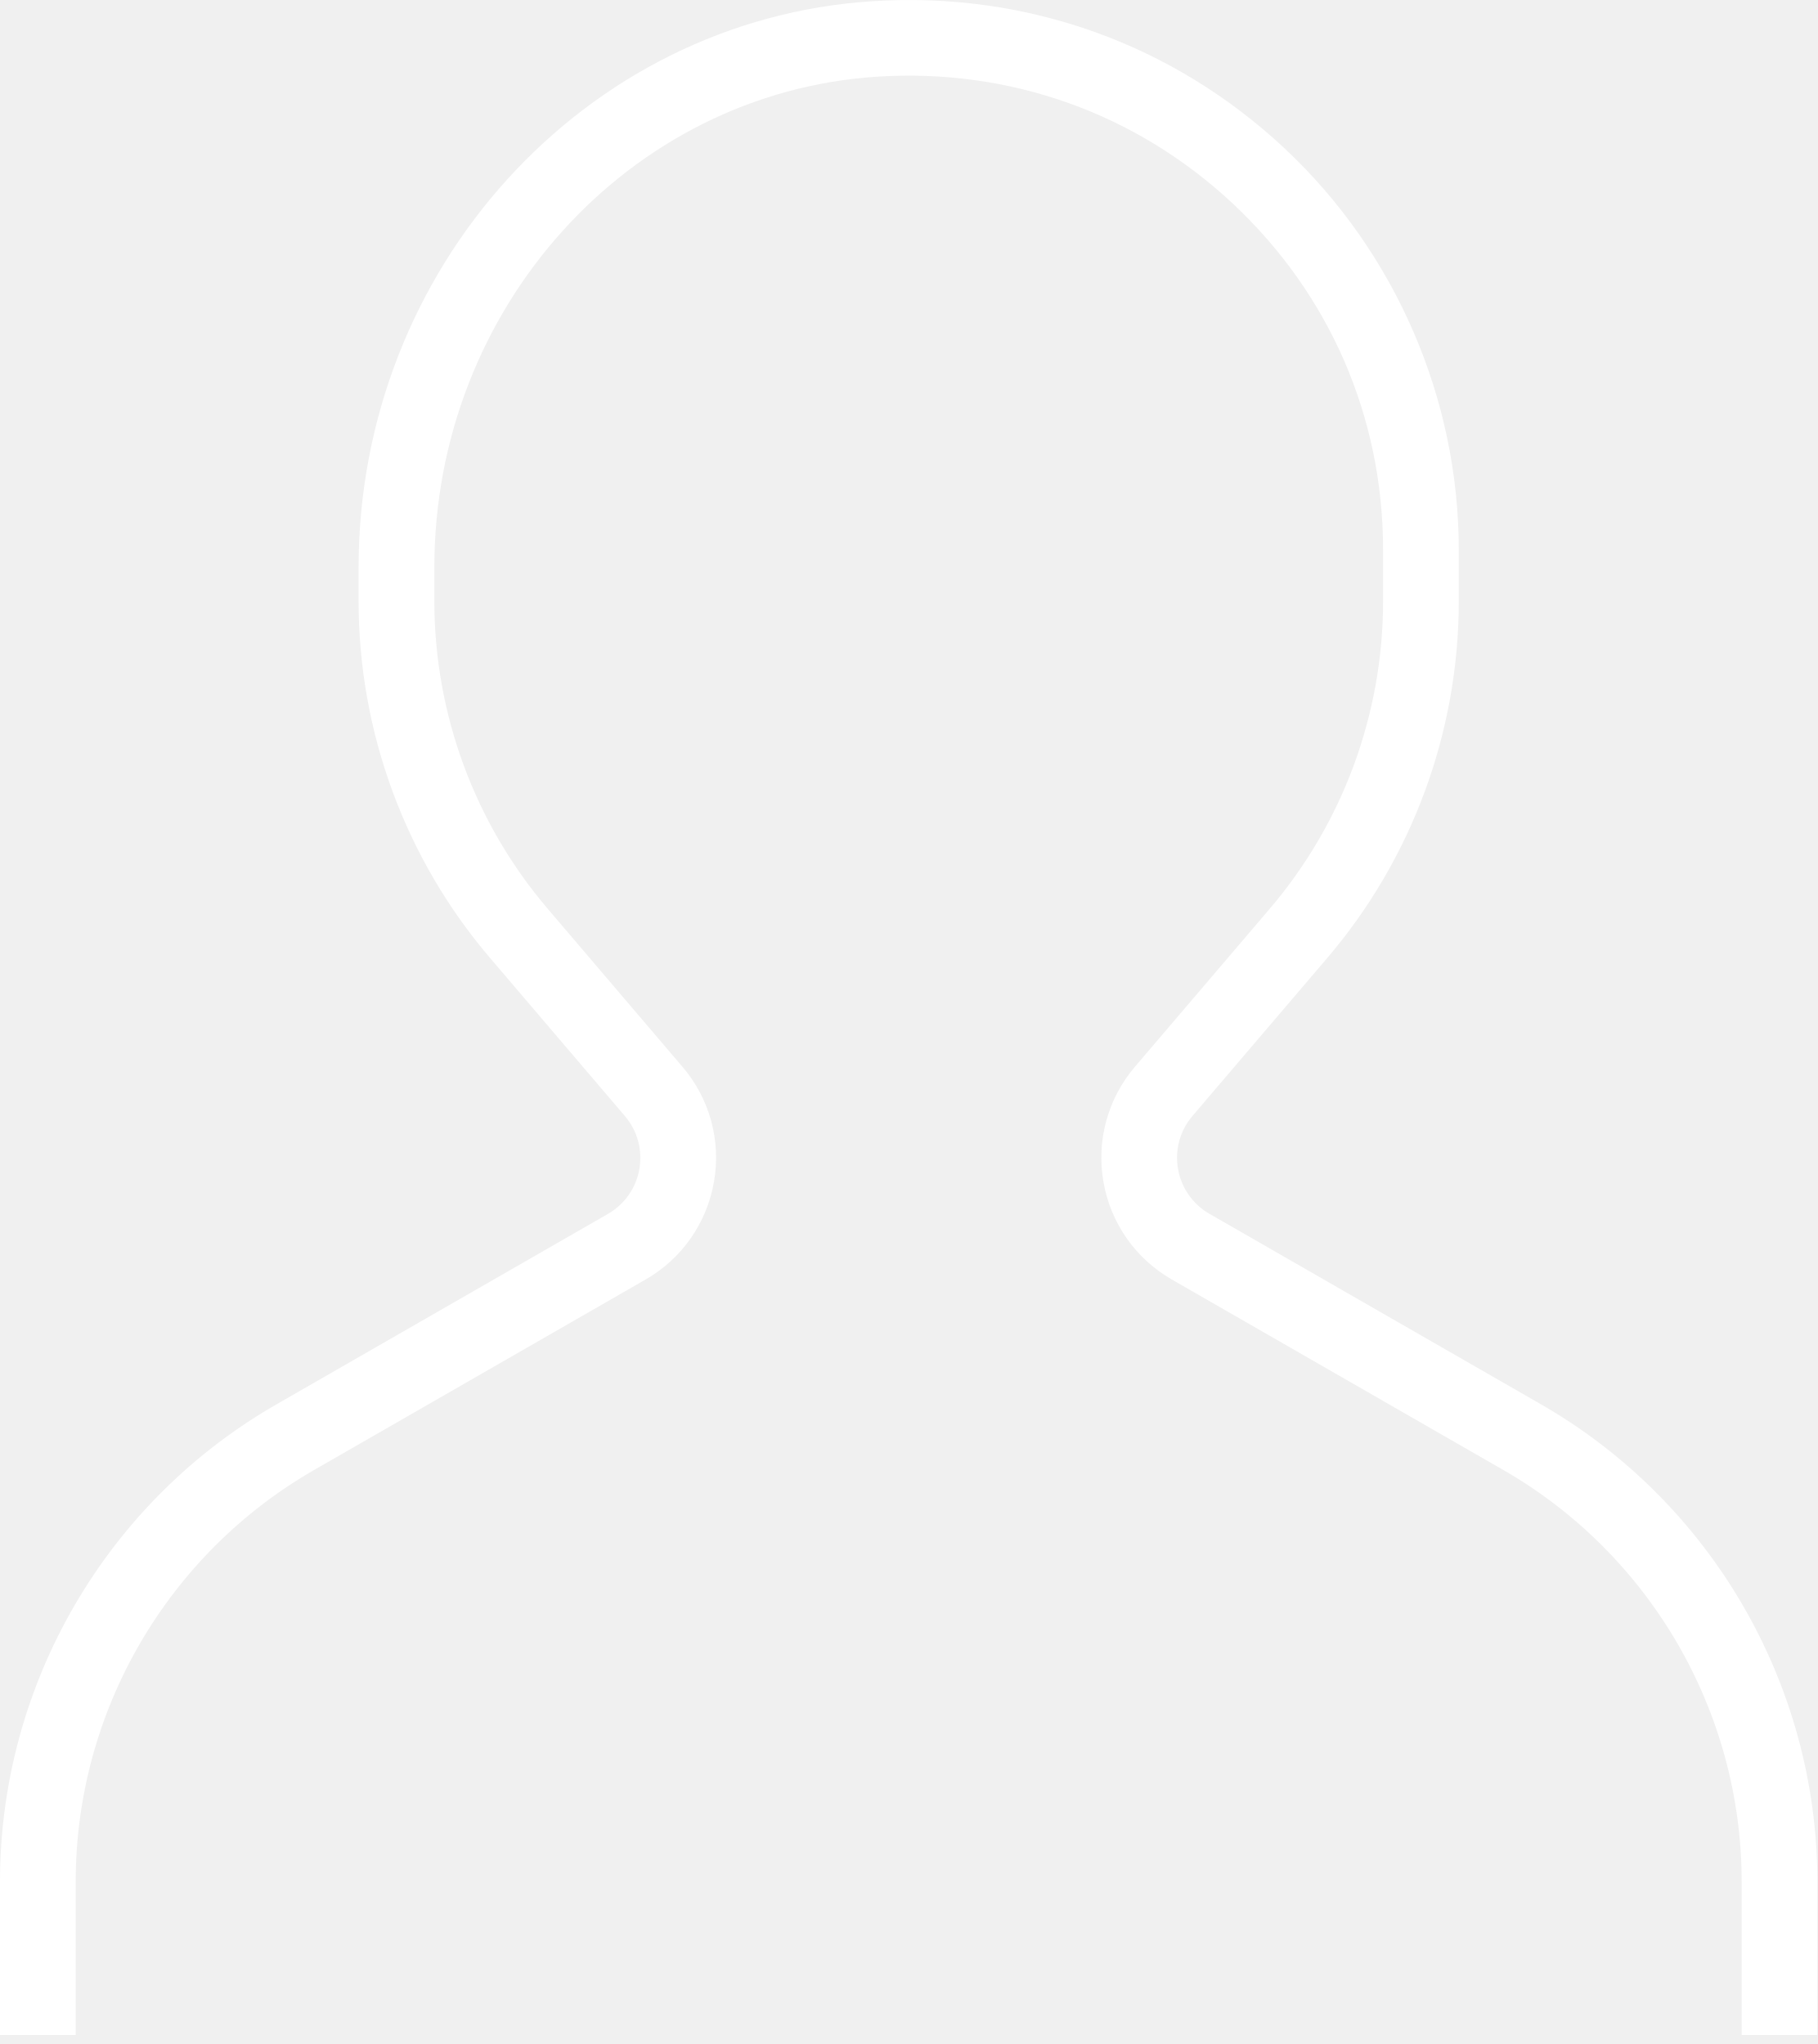
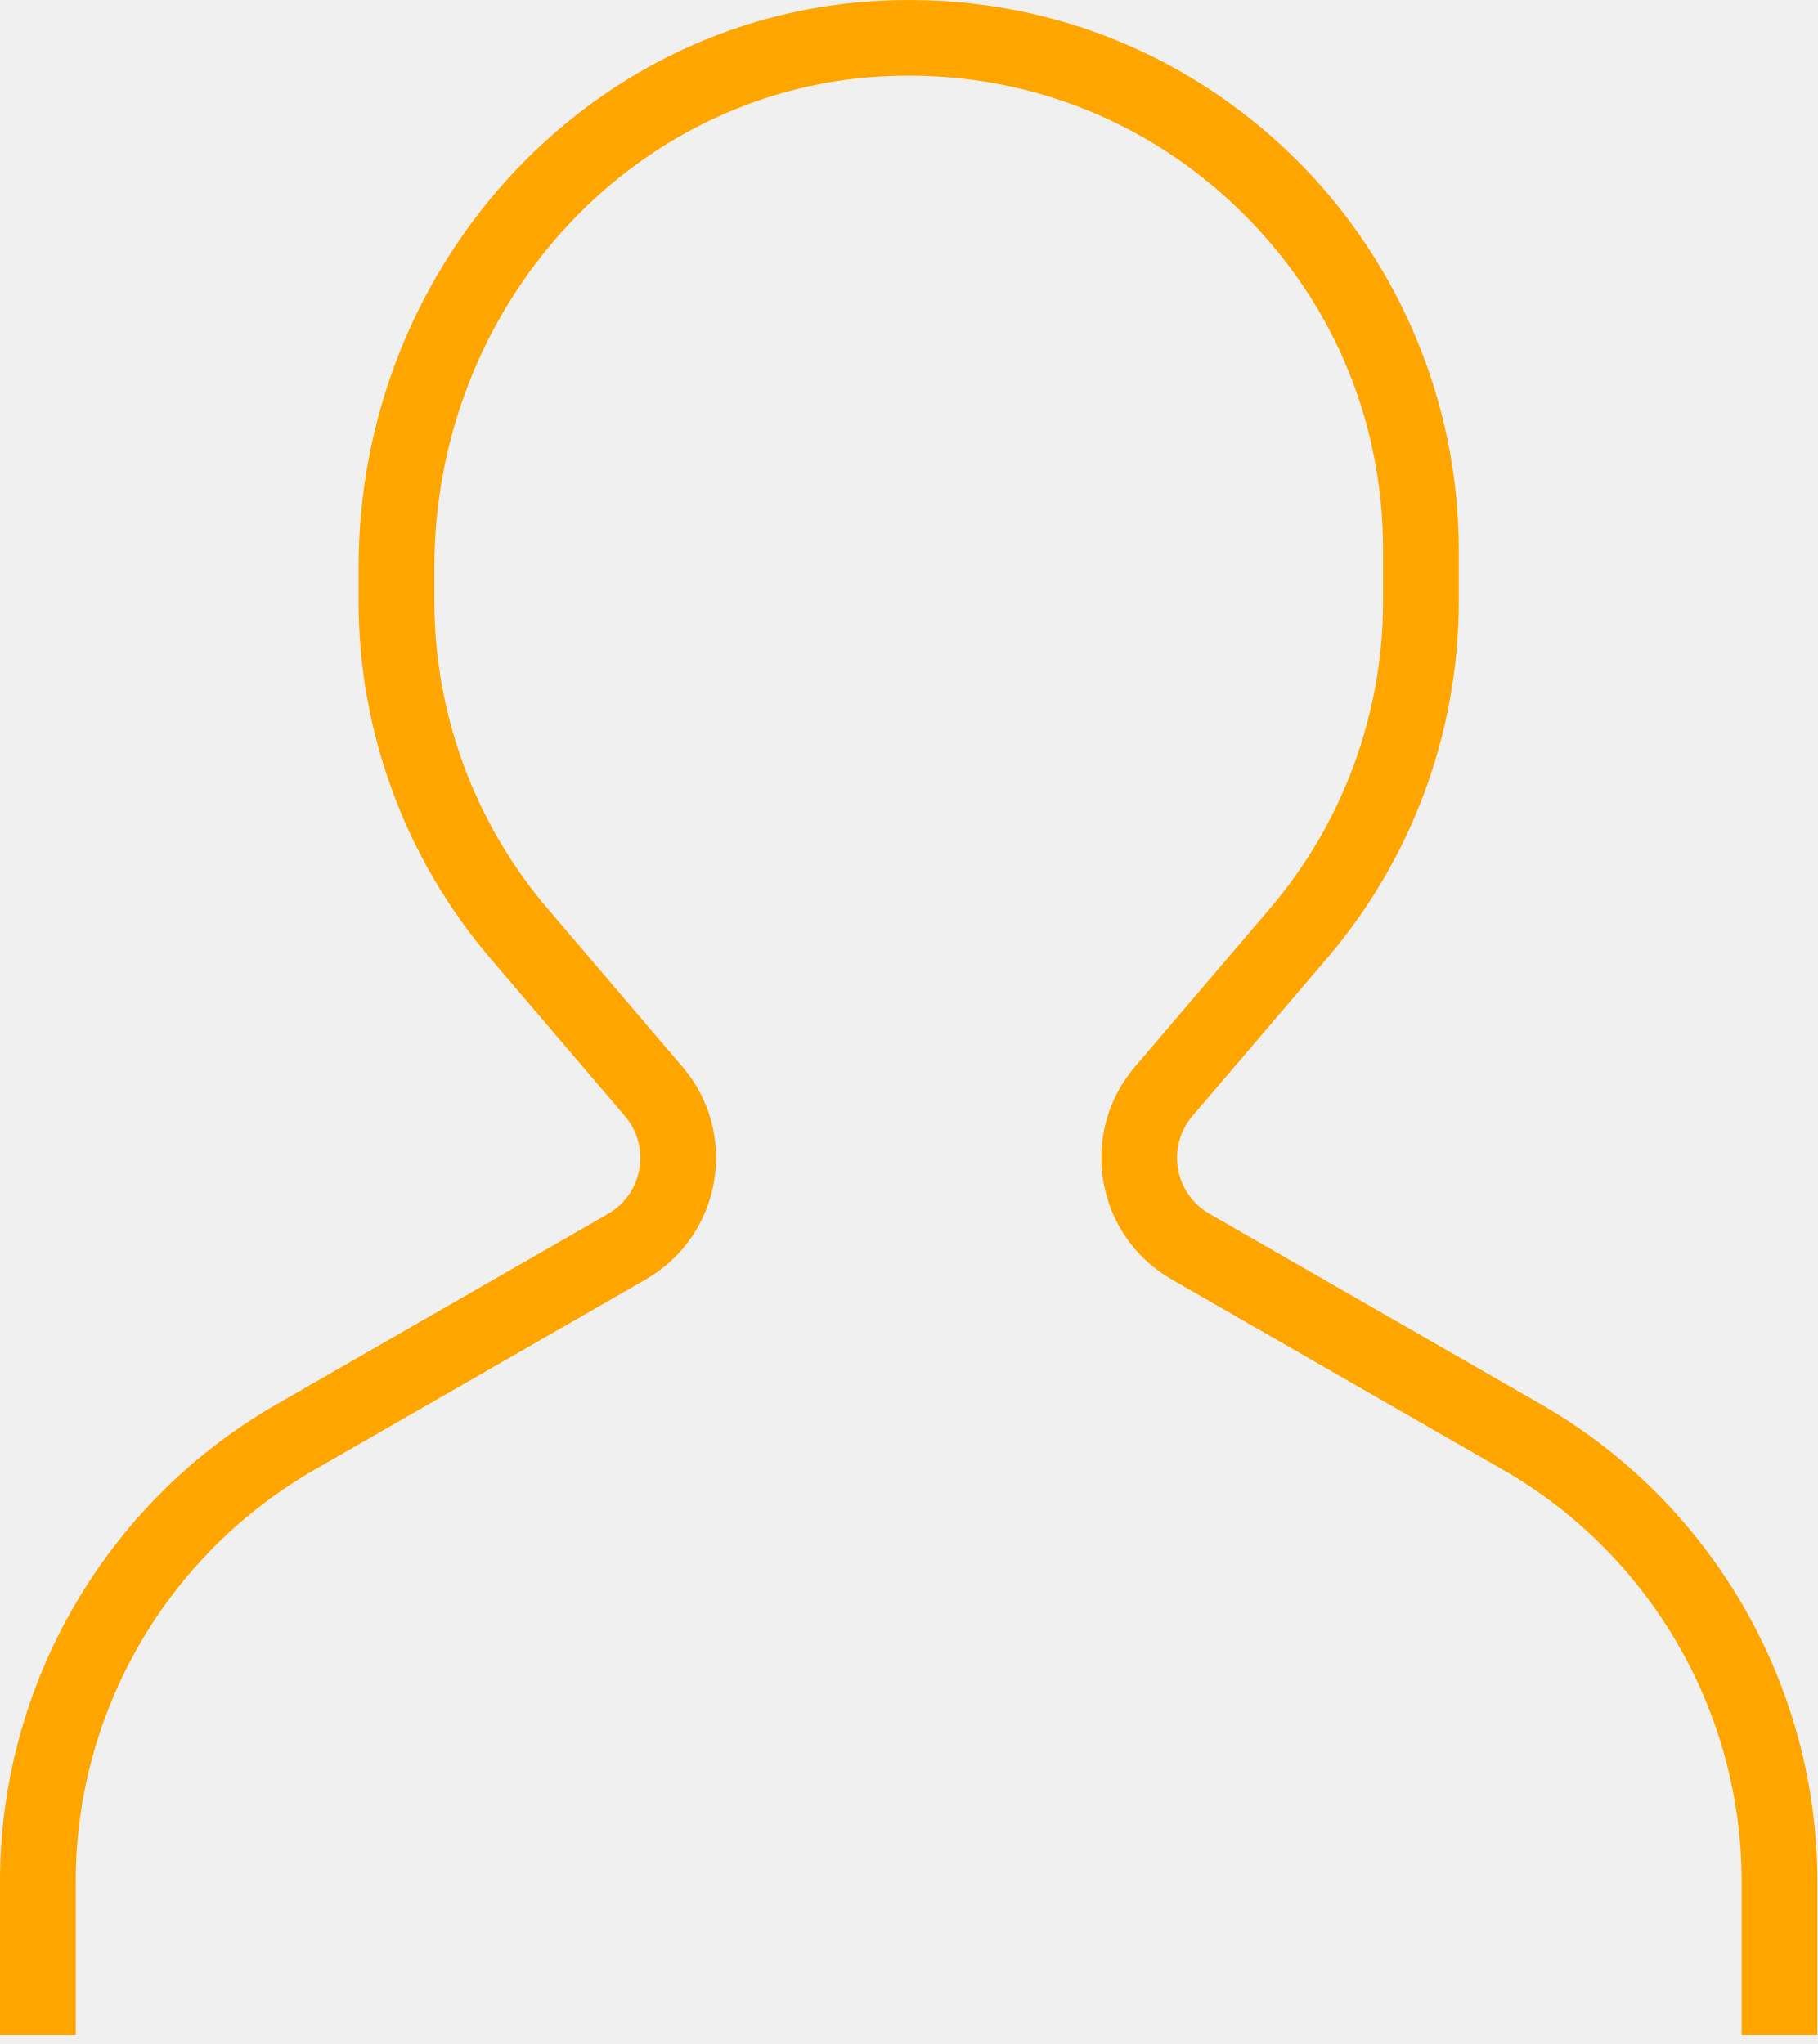
<svg xmlns="http://www.w3.org/2000/svg" viewBox="0 0 80 90">
-   <path d="M67.74 61.78l-14.5-8.334c-.735-.422-1.24-1.145-1.385-1.98-.145-.835.088-1.685.638-2.33l5.912-6.93c3.747-4.378 5.81-9.967 5.81-15.737v-2.256c0-6.668-2.792-13.108-7.658-17.67C51.622 1.92 45.17-.386 38.392.054c-12.677.82-22.607 11.772-22.607 24.934v1.483c0 5.77 2.063 11.36 5.81 15.736l5.912 6.933c.55.644.783 1.493.638 2.33-.143.834-.648 1.556-1.383 1.98l-14.494 8.33C4.7 66.077 0 74.15 0 82.844v6.76h3.333v-6.76c0-7.5 4.055-14.46 10.59-18.174l14.5-8.334c1.597-.918 2.692-2.487 3.007-4.302.315-1.815-.19-3.66-1.387-5.06l-5.913-6.936c-3.23-3.775-5.01-8.594-5.01-13.57v-1.484c0-11.41 8.562-20.9 19.488-21.608 5.85-.377 11.415 1.61 15.67 5.598 4.26 3.992 6.605 9.404 6.605 15.24v2.254c0 4.976-1.778 9.796-5.01 13.57l-5.915 6.935c-1.195 1.4-1.7 3.246-1.386 5.06.313 1.816 1.41 3.385 3.008 4.303l14.507 8.338c6.525 3.71 10.58 10.67 10.58 18.17v6.76H80v-6.76c0-8.695-4.7-16.768-12.26-21.063z" fill="#ffffff" fill-rule="evenodd" />
+   <path d="M67.74 61.78l-14.5-8.334c-.735-.422-1.24-1.145-1.385-1.98-.145-.835.088-1.685.638-2.33l5.912-6.93c3.747-4.378 5.81-9.967 5.81-15.737v-2.256c0-6.668-2.792-13.108-7.658-17.67C51.622 1.92 45.17-.386 38.392.054c-12.677.82-22.607 11.772-22.607 24.934v1.483c0 5.77 2.063 11.36 5.81 15.736l5.912 6.933c.55.644.783 1.493.638 2.33-.143.834-.648 1.556-1.383 1.98l-14.494 8.33C4.7 66.077 0 74.15 0 82.844v6.76h3.333v-6.76c0-7.5 4.055-14.46 10.59-18.174l14.5-8.334c1.597-.918 2.692-2.487 3.007-4.302.315-1.815-.19-3.66-1.387-5.06l-5.913-6.936c-3.23-3.775-5.01-8.594-5.01-13.57v-1.484c0-11.41 8.562-20.9 19.488-21.608 5.85-.377 11.415 1.61 15.67 5.598 4.26 3.992 6.605 9.404 6.605 15.24v2.254c0 4.976-1.778 9.796-5.01 13.57l-5.915 6.935c-1.195 1.4-1.7 3.246-1.386 5.06.313 1.816 1.41 3.385 3.008 4.303l14.507 8.338c6.525 3.71 10.58 10.67 10.58 18.17v6.76H80v-6.76c0-8.695-4.7-16.768-12.26-21.063z" fill="#FFA500" fill-rule="evenodd" />
</svg>
